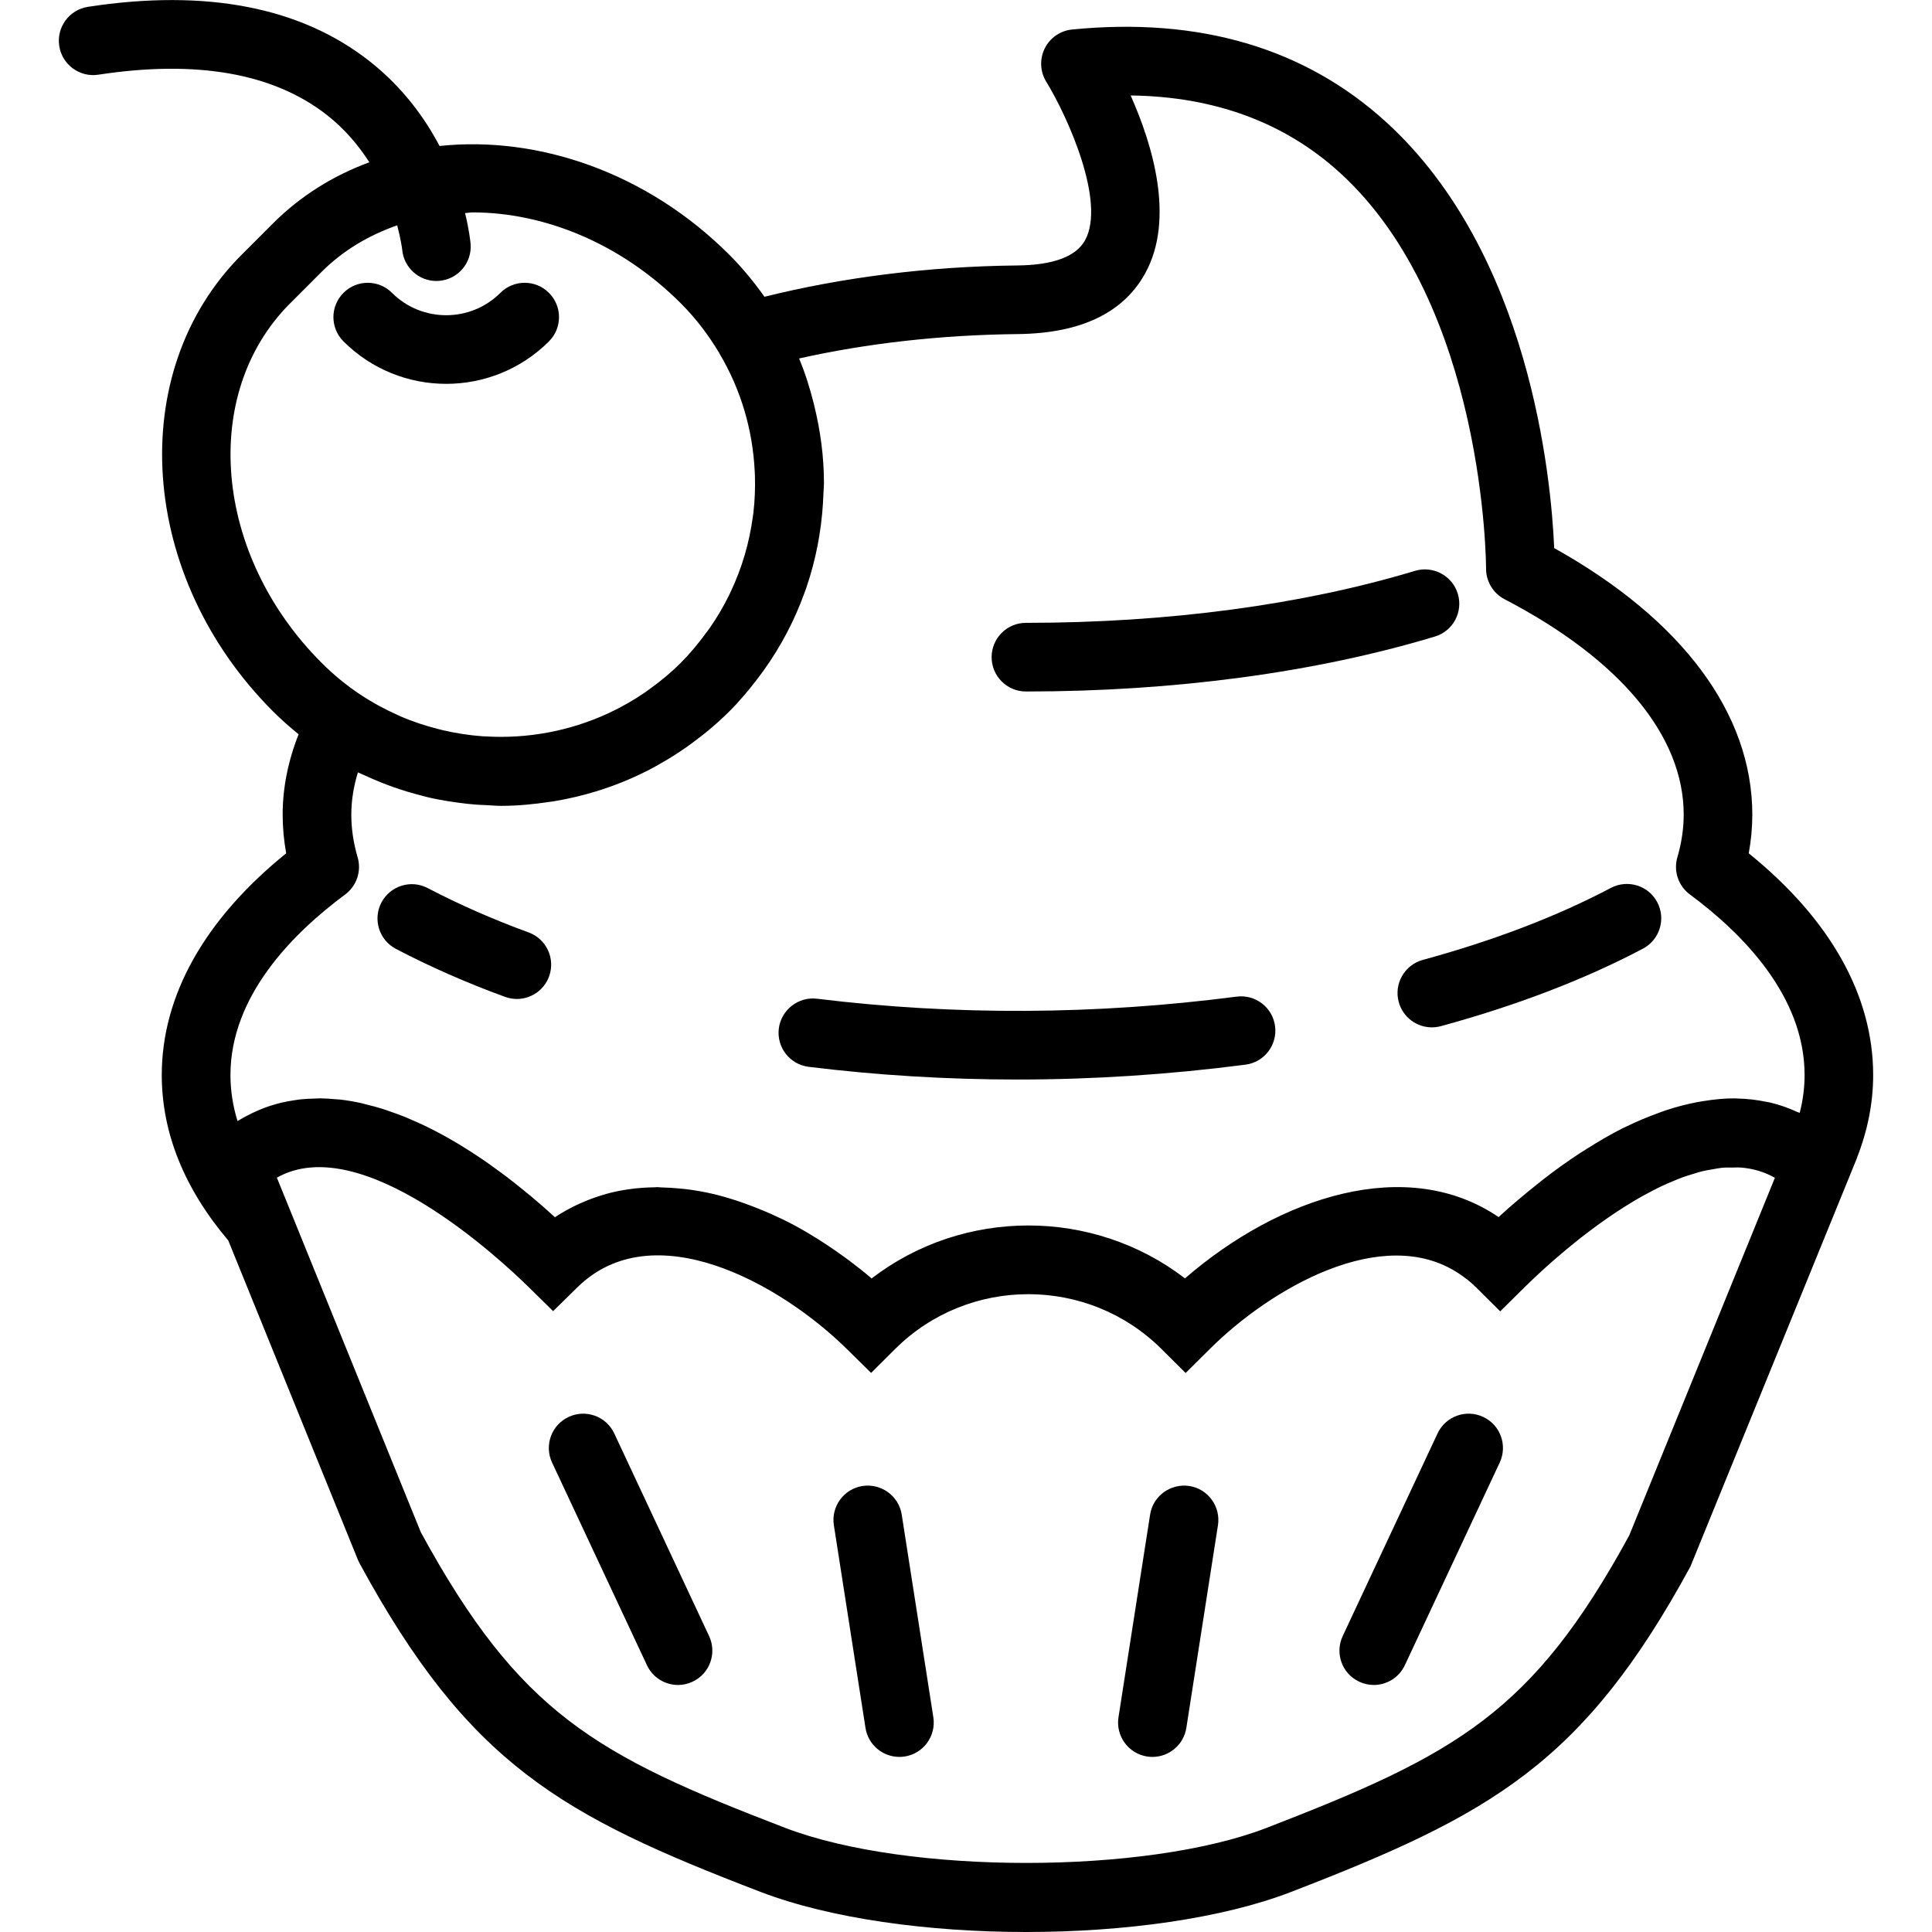
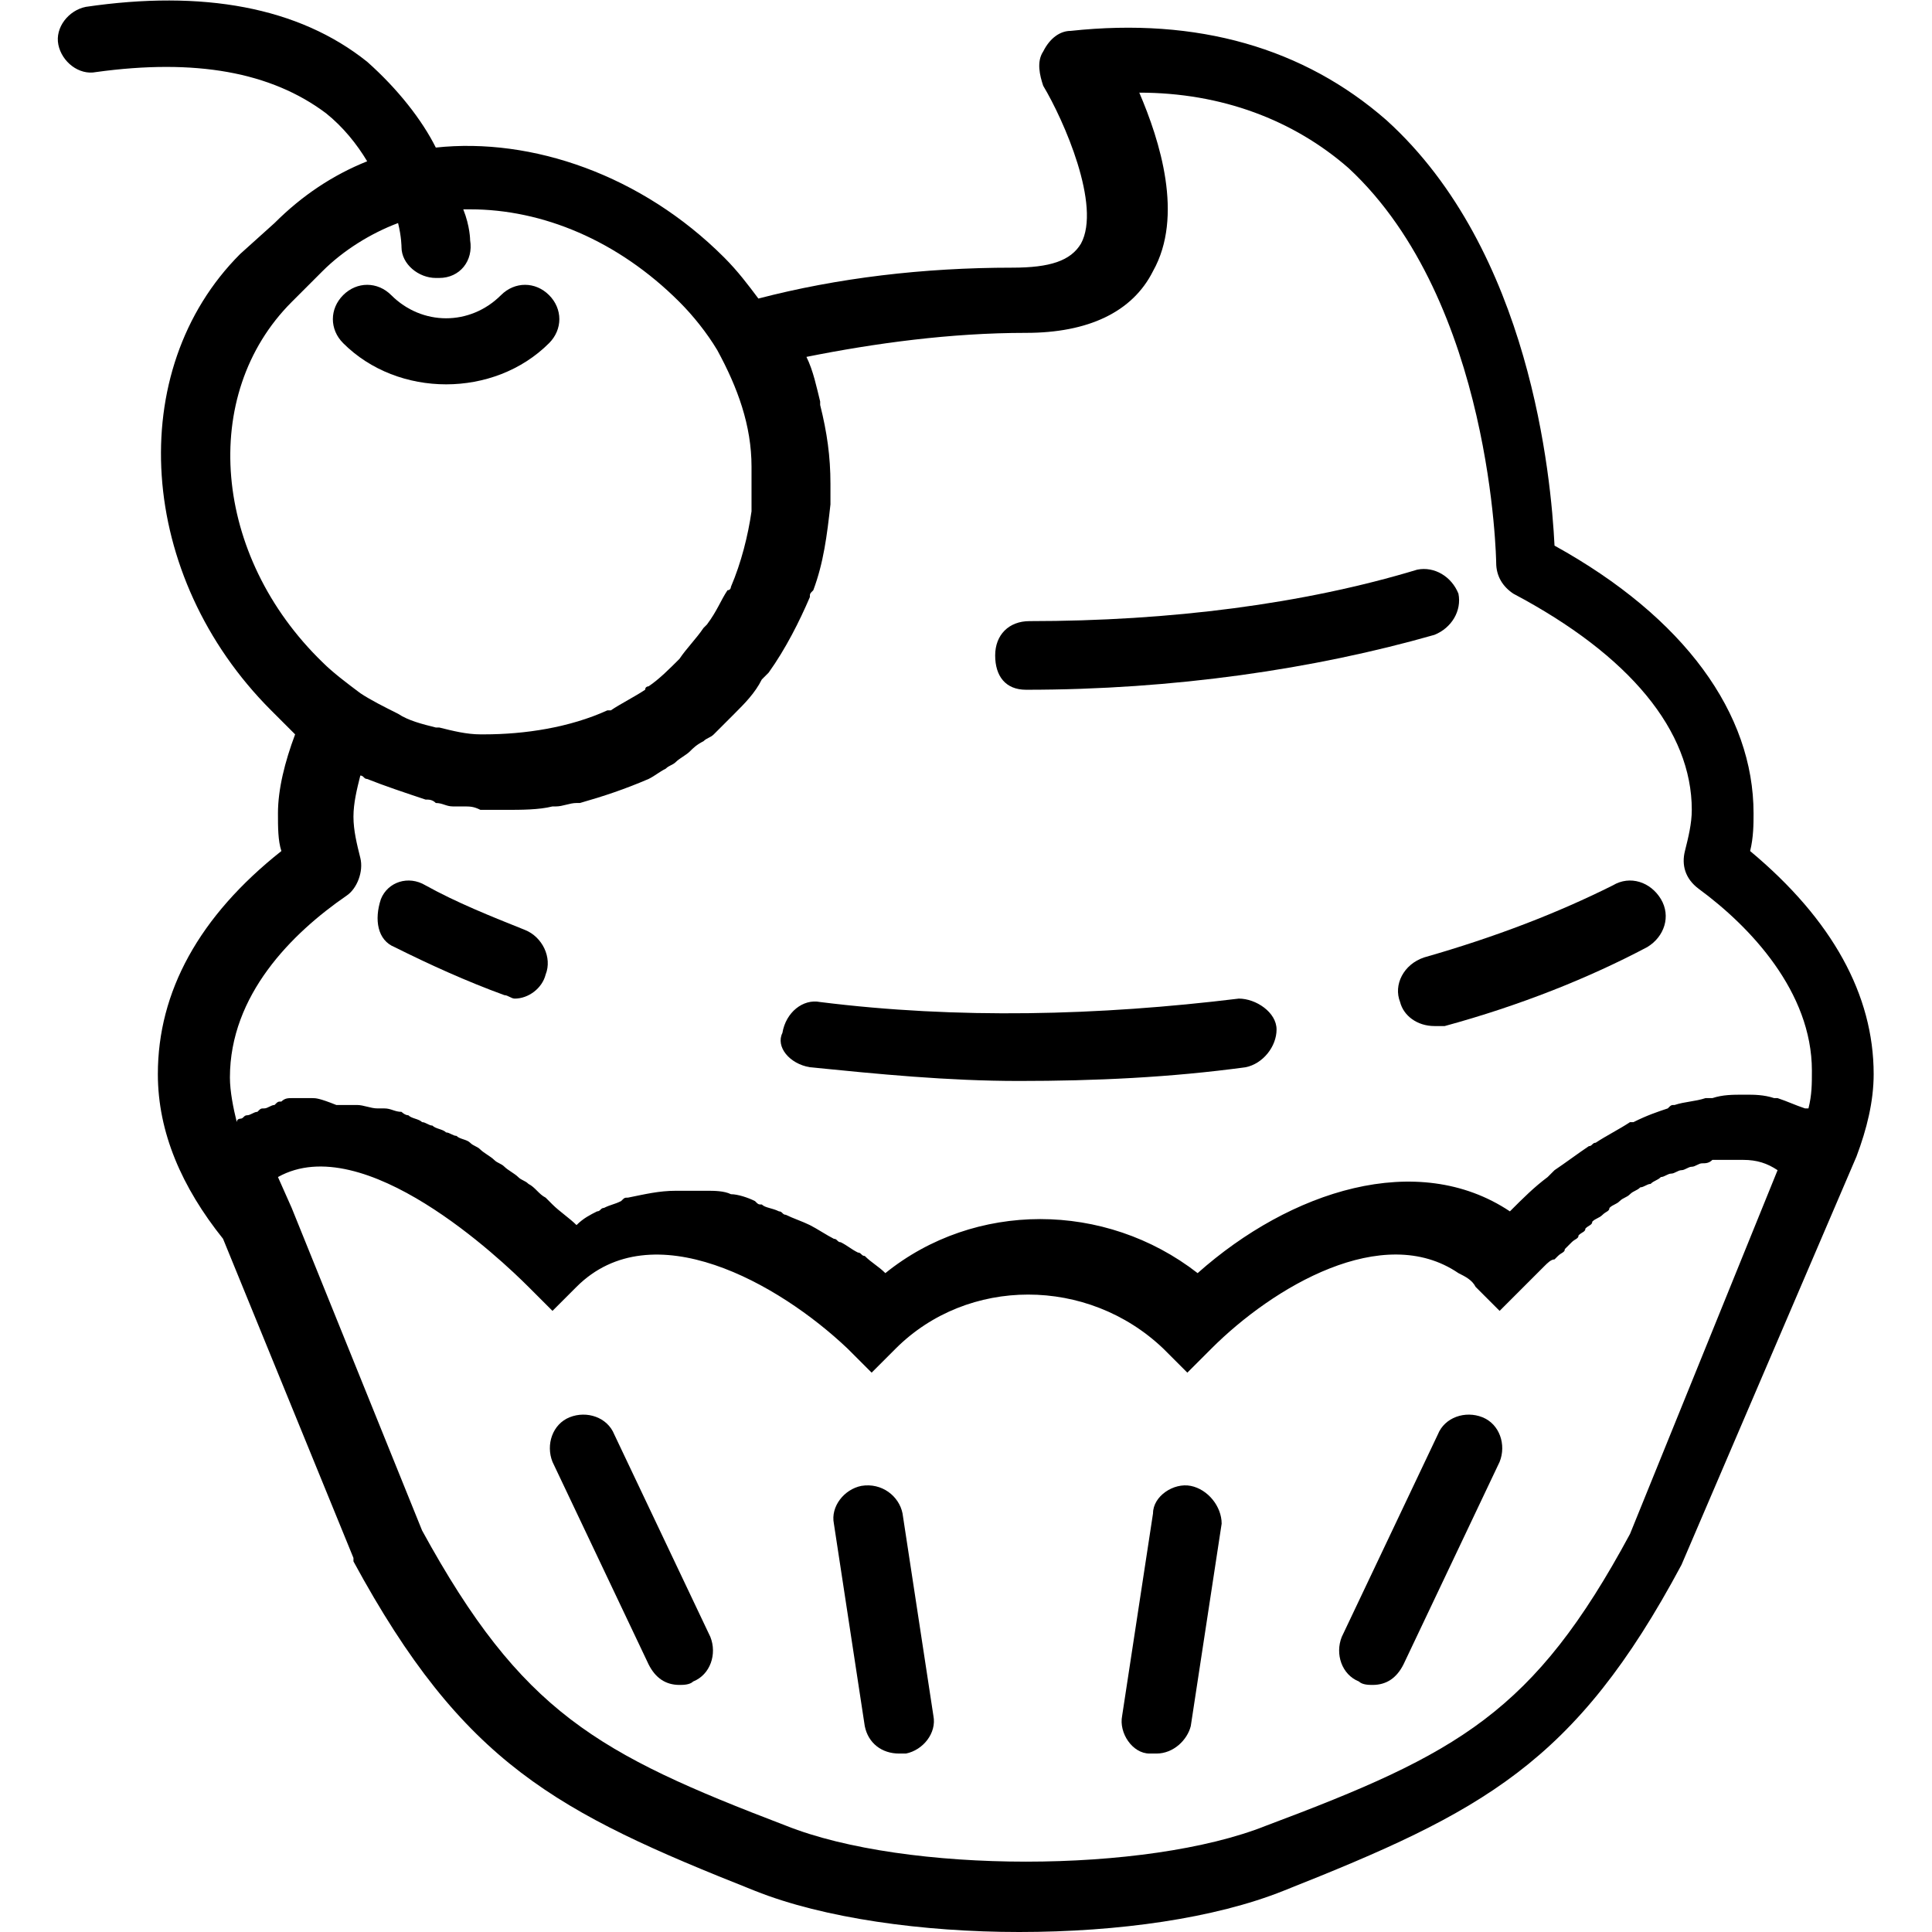
- <svg xmlns="http://www.w3.org/2000/svg" version="1.1" id="Capa_1" x="0px" y="0px" viewBox="0 0 56.287 56.287" style="enable-background:new 0 0 56.287 56.287;" xml:space="preserve">
-   <g>
-     <path d="M13,11.183c1.083,0,2.167-0.412,2.993-1.237c0.391-0.39,0.391-1.023,0-1.414c-0.391-0.391-1.024-0.391-1.415,0   c-0.87,0.869-2.287,0.869-3.157,0c-0.391-0.391-1.024-0.391-1.414,0c-0.391,0.391-0.391,1.023,0,1.414   C10.832,10.771,11.916,11.183,13,11.183z" />
-     <path d="M17.896,41.762c-0.234-0.5-0.828-0.715-1.33-0.481c-0.5,0.233-0.716,0.829-0.482,1.329l2.764,5.904   c0.17,0.363,0.53,0.576,0.906,0.576c0.142,0,0.286-0.03,0.423-0.095c0.5-0.233,0.716-0.829,0.482-1.329L17.896,41.762z" />
-     <path d="M43.212,41.281c-0.499-0.235-1.096-0.02-1.33,0.481l-2.764,5.904c-0.234,0.5-0.019,1.096,0.482,1.329   c0.137,0.064,0.281,0.095,0.423,0.095c0.376,0,0.736-0.213,0.906-0.576l2.764-5.904C43.927,42.11,43.712,41.514,43.212,41.281z" />
-     <path d="M34.65,43.293c-0.546-0.081-1.058,0.288-1.143,0.834l-0.921,5.904c-0.085,0.546,0.289,1.058,0.834,1.143   c0.052,0.008,0.104,0.012,0.156,0.012c0.484,0,0.91-0.353,0.987-0.846l0.921-5.904C35.568,43.89,35.195,43.378,34.65,43.293z" />
-     <path d="M25.128,43.293c-0.545,0.085-0.919,0.597-0.834,1.143l0.921,5.904c0.077,0.493,0.503,0.846,0.987,0.846   c0.051,0,0.104-0.004,0.156-0.012c0.545-0.085,0.919-0.597,0.834-1.143l-0.921-5.904C26.185,43.581,25.674,43.212,25.128,43.293z" />
-     <path d="M29.891,20.146c4.325,0,8.445-0.554,11.913-1.601c0.529-0.159,0.828-0.717,0.668-1.246   c-0.16-0.528-0.719-0.826-1.247-0.668c-3.283,0.991-7.203,1.515-11.335,1.515c-0.552,0-1,0.447-1,1S29.339,20.146,29.891,20.146z" />
-     <path d="M11.535,27.645c1,0.523,2.07,0.994,3.181,1.398c0.113,0.041,0.229,0.061,0.342,0.061c0.408,0,0.792-0.252,0.939-0.657   c0.189-0.52-0.078-1.093-0.597-1.282c-1.028-0.375-2.017-0.81-2.939-1.291c-0.489-0.258-1.093-0.066-1.35,0.422   C10.856,26.785,11.046,27.389,11.535,27.645z" />
-     <path d="M23.561,31.081c2.007,0.247,4.039,0.37,6.08,0.37c2.208,0,4.428-0.145,6.644-0.433c0.548-0.07,0.934-0.572,0.863-1.12   s-0.571-0.933-1.121-0.862c-4.098,0.532-8.21,0.553-12.222,0.061c-0.54-0.068-1.047,0.322-1.115,0.87   C22.623,30.516,23.013,31.014,23.561,31.081z" />
-     <path d="M40.751,29.194c0.122,0.445,0.524,0.737,0.964,0.737c0.087,0,0.176-0.011,0.264-0.035c2.211-0.604,4.192-1.363,5.887-2.258   c0.488-0.259,0.675-0.863,0.417-1.352c-0.257-0.488-0.863-0.674-1.351-0.418c-1.566,0.827-3.41,1.533-5.48,2.098   C40.92,28.112,40.606,28.661,40.751,29.194z" />
-     <path d="M54.573,31.321c0-2.317-1.25-4.54-3.625-6.46c0.069-0.376,0.104-0.753,0.104-1.127c0-2.943-2.044-5.686-5.772-7.766   c-0.088-2.037-0.703-8.591-4.897-12.413C38.017,1.4,34.942,0.492,31.234,0.86c-0.343,0.034-0.644,0.242-0.797,0.551   c-0.153,0.31-0.136,0.676,0.044,0.969c0.633,1.03,1.742,3.515,1.131,4.62c-0.263,0.477-0.929,0.724-1.979,0.734   c-2.58,0.026-5.099,0.349-7.361,0.912c-0.305-0.429-0.641-0.841-1.021-1.221c-2.4-2.399-5.566-3.476-8.445-3.172   c-0.437-0.83-1.08-1.714-2.032-2.464c-2.008-1.583-4.771-2.119-8.211-1.59c-0.546,0.084-0.921,0.594-0.837,1.14   c0.083,0.547,0.6,0.922,1.14,0.837c2.858-0.437,5.096-0.045,6.65,1.168c0.537,0.419,0.935,0.902,1.245,1.384   C9.722,5.11,8.764,5.698,7.952,6.51L7.038,7.424c-3.415,3.415-3.004,9.381,0.914,13.299c0.239,0.239,0.489,0.46,0.748,0.669   c-0.308,0.779-0.465,1.564-0.465,2.341c0,0.375,0.035,0.752,0.103,1.127c-2.374,1.92-3.625,4.143-3.625,6.46   c0,1.686,0.656,3.306,1.938,4.821l3.776,9.302l0.048,0.102c3.184,5.854,5.869,7.345,11.684,9.574   c2.03,0.778,4.886,1.168,7.739,1.168c2.854,0,5.705-0.39,7.721-1.169c5.825-2.251,8.508-3.738,11.63-9.479L54.1,33.741   l-0.002-0.002C54.411,32.944,54.573,32.133,54.573,31.321z M8.452,8.838l0.914-0.914c0.632-0.632,1.387-1.073,2.206-1.359   c0.108,0.408,0.144,0.691,0.146,0.709c0.046,0.52,0.482,0.912,0.995,0.912c0.028,0,0.056-0.001,0.084-0.004   c0.551-0.046,0.959-0.529,0.913-1.08c-0.004-0.042-0.036-0.383-0.161-0.895c0.073-0.002,0.143-0.019,0.216-0.019   c2.09,0,4.323,0.901,6.071,2.65c0.439,0.438,0.807,0.927,1.118,1.445c0.002,0.003,0.001,0.007,0.003,0.01   c0.637,1.068,0.971,2.244,1.03,3.422c0.002,0.047,0.006,0.094,0.007,0.142c0.011,0.366-0.003,0.732-0.046,1.095   c-0.005,0.039-0.012,0.078-0.017,0.117c-0.1,0.744-0.314,1.473-0.637,2.159c-0.019,0.041-0.038,0.082-0.058,0.122   c-0.162,0.328-0.349,0.646-0.562,0.951c-0.03,0.043-0.063,0.084-0.094,0.127c-0.224,0.307-0.468,0.604-0.743,0.88   c-0.295,0.295-0.613,0.555-0.944,0.791c-0.027,0.019-0.053,0.041-0.08,0.059c-0.334,0.23-0.683,0.431-1.044,0.601   c-0.019,0.009-0.037,0.018-0.056,0.026c-1.122,0.518-2.353,0.743-3.575,0.669c-0.029-0.002-0.057-0.002-0.086-0.004   c-0.388-0.028-0.775-0.089-1.157-0.178c-0.036-0.009-0.072-0.018-0.108-0.027c-0.383-0.096-0.762-0.22-1.13-0.38   c-0.016-0.007-0.032-0.016-0.048-0.023c-0.38-0.168-0.751-0.367-1.107-0.604c-0.003-0.002-0.007-0.002-0.009-0.004   c-0.401-0.268-0.779-0.578-1.127-0.927C6.228,16.17,5.818,11.473,8.452,8.838z M10.054,26.062c0.337-0.249,0.483-0.684,0.365-1.086   c-0.122-0.414-0.184-0.832-0.184-1.242c0-0.403,0.064-0.815,0.193-1.232c0.073,0.036,0.147,0.065,0.221,0.098   c0.531,0.247,1.084,0.442,1.654,0.585c0.086,0.022,0.172,0.046,0.259,0.065c0.167,0.037,0.335,0.066,0.504,0.094   c0.1,0.016,0.2,0.031,0.301,0.044c0.168,0.022,0.336,0.042,0.505,0.054c0.095,0.007,0.19,0.01,0.285,0.014   c0.148,0.007,0.295,0.022,0.445,0.022c0.48,0,0.951-0.047,1.417-0.117c0.04-0.006,0.079-0.011,0.119-0.017   c0.218-0.036,0.433-0.079,0.646-0.13c0.02-0.005,0.04-0.01,0.06-0.015c0.685-0.167,1.346-0.408,1.974-0.724   c0.013-0.006,0.025-0.012,0.038-0.018c0.164-0.083,0.323-0.174,0.482-0.267c0.089-0.052,0.178-0.104,0.265-0.159   c0.128-0.081,0.254-0.164,0.379-0.251c0.126-0.088,0.249-0.182,0.372-0.276c0.091-0.071,0.184-0.139,0.272-0.214   c0.215-0.179,0.424-0.366,0.625-0.567c0.307-0.307,0.581-0.636,0.839-0.976c0.054-0.071,0.107-0.141,0.158-0.213   c0.499-0.696,0.896-1.451,1.185-2.249c0.022-0.061,0.044-0.12,0.065-0.181c0.267-0.786,0.428-1.61,0.479-2.456   c0.005-0.09,0.01-0.179,0.013-0.269c0.003-0.102,0.015-0.203,0.015-0.306c0-0.771-0.103-1.524-0.282-2.254   c-0.007-0.027-0.013-0.054-0.02-0.082c-0.112-0.441-0.247-0.875-0.422-1.293c1.973-0.444,4.151-0.688,6.373-0.711   c1.826-0.02,3.074-0.614,3.71-1.77c0.874-1.586,0.212-3.753-0.424-5.182c2.438,0.031,4.483,0.784,6.09,2.245   c4.247,3.863,4.265,11.464,4.265,11.54c-0.001,0.374,0.207,0.719,0.539,0.892c3.365,1.751,5.219,3.979,5.219,6.274   c0,0.409-0.062,0.827-0.184,1.242c-0.118,0.402,0.027,0.837,0.365,1.086c1.524,1.128,3.341,2.955,3.341,5.259   c0,0.365-0.047,0.733-0.142,1.102c-0.02-0.01-0.042-0.012-0.062-0.021c-0.258-0.119-0.525-0.215-0.804-0.28   c-0.034-0.008-0.069-0.012-0.103-0.019c-0.275-0.057-0.557-0.091-0.85-0.097c-0.023,0-0.045-0.004-0.068-0.004   c-0.297-0.002-0.604,0.029-0.917,0.079c-0.061,0.01-0.122,0.019-0.184,0.031c-0.308,0.059-0.622,0.14-0.943,0.248   c-0.059,0.02-0.118,0.044-0.177,0.065c-0.318,0.115-0.641,0.249-0.971,0.411c-0.024,0.012-0.047,0.021-0.072,0.033   c-0.342,0.171-0.69,0.375-1.041,0.596c-0.072,0.045-0.143,0.089-0.214,0.135c-0.345,0.225-0.693,0.474-1.045,0.746   c-0.068,0.052-0.135,0.108-0.203,0.162c-0.37,0.295-0.742,0.606-1.119,0.952c-2.661-1.808-6.366-0.61-9.137,1.786   c-2.68-2.056-6.451-2.054-9.129,0.002c-0.21-0.179-0.426-0.35-0.645-0.515c-0.065-0.049-0.131-0.096-0.197-0.143   c-0.164-0.119-0.33-0.233-0.498-0.343c-0.068-0.045-0.136-0.09-0.204-0.133c-0.228-0.143-0.458-0.28-0.692-0.406   c-0.002-0.001-0.003-0.002-0.005-0.003c-0.236-0.127-0.476-0.241-0.716-0.348c-0.069-0.031-0.137-0.058-0.206-0.087   c-0.181-0.076-0.363-0.146-0.545-0.211c-0.07-0.025-0.139-0.05-0.208-0.072c-0.243-0.079-0.487-0.151-0.73-0.207   c0,0-0.001,0-0.001,0c-0.245-0.057-0.49-0.098-0.734-0.13c-0.065-0.009-0.13-0.014-0.196-0.02c-0.184-0.019-0.368-0.03-0.55-0.034   c-0.042-0.001-0.084-0.008-0.125-0.008c-0.025,0-0.05,0.005-0.075,0.005c-0.479,0.006-0.948,0.068-1.402,0.191   c-0.062,0.017-0.122,0.038-0.184,0.057c-0.17,0.053-0.337,0.115-0.501,0.187c-0.062,0.027-0.123,0.052-0.184,0.082   c-0.214,0.104-0.425,0.218-0.628,0.355c-0.237-0.217-0.473-0.423-0.708-0.62c-0.076-0.063-0.15-0.121-0.225-0.182   c-0.16-0.13-0.319-0.259-0.478-0.379c-0.087-0.066-0.174-0.128-0.26-0.191c-0.145-0.106-0.29-0.211-0.435-0.31   c-0.091-0.062-0.182-0.121-0.272-0.18c-0.138-0.09-0.275-0.177-0.412-0.26c-0.092-0.055-0.184-0.109-0.275-0.161   c-0.135-0.077-0.269-0.15-0.402-0.219c-0.089-0.047-0.179-0.093-0.268-0.136c-0.135-0.066-0.268-0.125-0.401-0.183   c-0.085-0.037-0.17-0.075-0.254-0.109c-0.139-0.056-0.276-0.104-0.413-0.151c-0.075-0.026-0.151-0.055-0.225-0.078   c-0.158-0.049-0.313-0.089-0.468-0.127c-0.051-0.012-0.103-0.029-0.153-0.04c-0.205-0.044-0.406-0.079-0.604-0.102   c-0.04-0.005-0.079-0.004-0.119-0.008c-0.156-0.015-0.312-0.026-0.464-0.028C9.261,32,9.195,32.005,9.128,32.007   c-0.122,0.004-0.243,0.008-0.362,0.021c-0.073,0.008-0.145,0.02-0.217,0.031c-0.11,0.017-0.219,0.036-0.325,0.06   c-0.073,0.017-0.144,0.037-0.215,0.057c-0.103,0.03-0.206,0.063-0.306,0.1C7.635,32.302,7.567,32.33,7.5,32.359   c-0.101,0.044-0.2,0.092-0.298,0.144c-0.062,0.033-0.124,0.065-0.185,0.102c-0.032,0.019-0.066,0.034-0.098,0.054   c-0.136-0.443-0.205-0.89-0.205-1.338C6.714,29.017,8.53,27.19,10.054,26.062z M47.466,44.734c-2.816,5.16-5.02,6.376-10.567,8.52   c-3.523,1.361-10.47,1.362-14.023-0.001c-5.535-2.123-7.739-3.341-10.616-8.613l-3.808-9.381c0-0.001,0-0.002-0.001-0.003   l-0.385-0.946c2.469-1.394,6.513,2.378,7.347,3.199l0.702,0.69l0.702-0.69c2.213-2.179,5.911-0.121,7.857,1.795l0.705,0.694   l0.702-0.698c2.137-2.127,5.617-2.127,7.756,0l0.705,0.701l0.706-0.701c1.777-1.769,5.034-3.654,7.241-2.206   c0.178,0.117,0.351,0.249,0.514,0.411l0.704,0.7l0.705-0.697c0,0,0.001,0,0.001-0.001c0.109-0.108,0.274-0.268,0.482-0.459   c0.019-0.018,0.042-0.038,0.062-0.056c0.084-0.076,0.173-0.156,0.269-0.241c0.045-0.039,0.094-0.081,0.141-0.122   c0.08-0.069,0.16-0.138,0.247-0.21c0.062-0.052,0.129-0.106,0.194-0.159c0.079-0.064,0.158-0.128,0.241-0.194   c0.077-0.061,0.157-0.122,0.238-0.182c0.079-0.06,0.158-0.119,0.239-0.179c0.088-0.065,0.179-0.129,0.27-0.192   c0.08-0.056,0.161-0.111,0.243-0.166c0.095-0.064,0.191-0.126,0.289-0.188c0.084-0.053,0.168-0.104,0.253-0.155   c0.099-0.06,0.2-0.118,0.301-0.174c0.087-0.048,0.174-0.094,0.261-0.139c0.101-0.052,0.202-0.104,0.304-0.151   c0.091-0.043,0.182-0.081,0.274-0.119c0.1-0.042,0.2-0.084,0.299-0.121c0.095-0.035,0.19-0.063,0.285-0.092   c0.096-0.03,0.191-0.061,0.287-0.084c0.103-0.025,0.204-0.041,0.306-0.058c0.086-0.015,0.172-0.033,0.257-0.042   c0.119-0.012,0.234-0.01,0.351-0.009c0.066,0,0.133-0.006,0.197-0.001c0.355,0.026,0.693,0.122,1.007,0.3L47.466,44.734z" />
-   </g>
-   <g>
- </g>
-   <g>
- </g>
-   <g>
- </g>
-   <g>
- </g>
-   <g>
- </g>
-   <g>
- </g>
-   <g>
- </g>
-   <g>
- </g>
-   <g>
- </g>
-   <g>
- </g>
-   <g>
- </g>
-   <g>
- </g>
-   <g>
- </g>
-   <g>
- </g>
-   <g>
- </g>
+ <svg xmlns="http://www.w3.org/2000/svg" viewBox="0 0 56.3 56.3">
+   <path d="M13 11.2c1.1 0 2.2-0.4 3-1.2 0.4-0.4 0.4-1 0-1.4 -0.4-0.4-1-0.4-1.4 0 -0.9 0.9-2.3 0.9-3.2 0 -0.4-0.4-1-0.4-1.4 0 -0.4 0.4-0.4 1 0 1.4C10.8 10.8 11.9 11.2 13 11.2z" />
+   <path d="M17.9 41.8c-0.2-0.5-0.8-0.7-1.3-0.5 -0.5 0.2-0.7 0.8-0.5 1.3l2.8 5.9c0.2 0.4 0.5 0.6 0.9 0.6 0.1 0 0.3 0 0.4-0.1 0.5-0.2 0.7-0.8 0.5-1.3L17.9 41.8z" />
+   <path d="M43.2 41.3c-0.5-0.2-1.1 0-1.3 0.5l-2.8 5.9c-0.2 0.5 0 1.1 0.5 1.3 0.1 0.1 0.3 0.1 0.4 0.1 0.4 0 0.7-0.2 0.9-0.6l2.8-5.9C43.9 42.1 43.7 41.5 43.2 41.3z" />
+   <path d="M34.7 43.3c-0.5-0.1-1.1 0.3-1.1 0.8l-0.9 5.9c-0.1 0.5 0.3 1.1 0.8 1.1 0.1 0 0.1 0 0.2 0 0.5 0 0.9-0.4 1-0.8l0.9-5.9C35.6 43.9 35.2 43.4 34.7 43.3z" />
+   <path d="M25.1 43.3c-0.5 0.1-0.9 0.6-0.8 1.1l0.9 5.9c0.1 0.5 0.5 0.8 1 0.8 0.1 0 0.1 0 0.2 0 0.5-0.1 0.9-0.6 0.8-1.1l-0.9-5.9C26.2 43.6 25.7 43.2 25.1 43.3z" />
+   <path d="M29.9 20.1c4.3 0 8.4-0.6 11.9-1.6 0.5-0.2 0.8-0.7 0.7-1.2 -0.2-0.5-0.7-0.8-1.2-0.7 -3.3 1-7.2 1.5-11.3 1.5 -0.6 0-1 0.4-1 1S29.3 20.1 29.9 20.1z" />
+   <path d="M11.5 27.6c1 0.5 2.1 1 3.2 1.4 0.1 0 0.2 0.1 0.3 0.1 0.4 0 0.8-0.3 0.9-0.7 0.2-0.5-0.1-1.1-0.6-1.3 -1-0.4-2-0.8-2.9-1.3 -0.5-0.3-1.1-0.1-1.3 0.4C10.9 26.8 11 27.4 11.5 27.6z" />
+   <path d="M23.6 31.1c2 0.2 4 0.4 6.1 0.4 2.2 0 4.4-0.1 6.6-0.4 0.5-0.1 0.9-0.6 0.9-1.1s-0.6-0.9-1.1-0.9c-4.1 0.5-8.2 0.6-12.2 0.1 -0.5-0.1-1 0.3-1.1 0.9C22.6 30.5 23 31 23.6 31.1z" />
+   <path d="M40.8 29.2c0.1 0.4 0.5 0.7 1 0.7 0.1 0 0.2 0 0.3 0 2.2-0.6 4.2-1.4 5.9-2.3 0.5-0.3 0.7-0.9 0.4-1.4 -0.3-0.5-0.9-0.7-1.4-0.4 -1.6 0.8-3.4 1.5-5.5 2.1C40.9 28.1 40.6 28.7 40.8 29.2z" />
+   <path d="M54.6 31.3c0-2.3-1.2-4.5-3.6-6.5 0.1-0.4 0.1-0.8 0.1-1.1 0-2.9-2-5.7-5.8-7.8 -0.1-2-0.7-8.6-4.9-12.4C38 1.4 34.9 0.5 31.2 0.9c-0.3 0-0.6 0.2-0.8 0.6 -0.2 0.3-0.1 0.7 0 1 0.6 1 1.7 3.5 1.1 4.6 -0.3 0.5-0.9 0.7-2 0.7 -2.6 0-5.1 0.3-7.4 0.9 -0.3-0.4-0.6-0.8-1-1.2 -2.4-2.4-5.6-3.5-8.4-3.2 -0.4-0.8-1.1-1.7-2-2.5 -2-1.6-4.8-2.1-8.2-1.6 -0.5 0.1-0.9 0.6-0.8 1.1 0.1 0.5 0.6 0.9 1.1 0.8 2.9-0.4 5.1 0 6.7 1.2 0.5 0.4 0.9 0.9 1.2 1.4C9.7 5.1 8.8 5.7 8 6.5L7 7.4c-3.4 3.4-3 9.4 0.9 13.3 0.2 0.2 0.5 0.5 0.7 0.7 -0.3 0.8-0.5 1.6-0.5 2.3 0 0.4 0 0.8 0.1 1.1 -2.4 1.9-3.6 4.1-3.6 6.5 0 1.7 0.7 3.3 1.9 4.8l3.8 9.3 0 0.1c3.2 5.9 5.9 7.3 11.7 9.6 2 0.8 4.9 1.2 7.7 1.2 2.9 0 5.7-0.4 7.7-1.2 5.8-2.3 8.5-3.7 11.6-9.5L54.1 33.7l0 0C54.4 32.9 54.6 32.1 54.6 31.3zM8.5 8.8l0.9-0.9c0.6-0.6 1.4-1.1 2.2-1.4 0.1 0.4 0.1 0.7 0.1 0.7 0 0.5 0.5 0.9 1 0.9 0 0 0.1 0 0.1 0 0.6 0 1-0.5 0.9-1.1 0 0 0-0.4-0.2-0.9 0.1 0 0.1 0 0.2 0 2.1 0 4.3 0.9 6.1 2.7 0.4 0.4 0.8 0.9 1.1 1.4 0 0 0 0 0 0 0.6 1.1 1 2.2 1 3.4 0 0 0 0.1 0 0.1 0 0.4 0 0.7 0 1.1 0 0 0 0.1 0 0.1 -0.1 0.7-0.3 1.5-0.6 2.2 0 0 0 0.1-0.1 0.1 -0.2 0.3-0.3 0.6-0.6 1 0 0-0.1 0.1-0.1 0.1 -0.2 0.3-0.5 0.6-0.7 0.9 -0.3 0.3-0.6 0.6-0.9 0.8 0 0-0.1 0-0.1 0.1 -0.3 0.2-0.7 0.4-1 0.6 0 0 0 0-0.1 0 -1.1 0.5-2.4 0.7-3.6 0.7 0 0-0.1 0-0.1 0 -0.4 0-0.8-0.1-1.2-0.2 0 0-0.1 0-0.1 0 -0.4-0.1-0.8-0.2-1.1-0.4 0 0 0 0 0 0 -0.4-0.2-0.8-0.4-1.1-0.6 0 0 0 0 0 0 -0.4-0.3-0.8-0.6-1.1-0.9C6.2 16.2 5.8 11.5 8.5 8.8zM10.1 26.1c0.3-0.2 0.5-0.7 0.4-1.1 -0.1-0.4-0.2-0.8-0.2-1.2 0-0.4 0.1-0.8 0.2-1.2 0.1 0 0.1 0.1 0.2 0.1 0.5 0.2 1.1 0.4 1.7 0.6 0.1 0 0.2 0 0.3 0.1 0.2 0 0.3 0.1 0.5 0.1 0.1 0 0.2 0 0.3 0 0.2 0 0.3 0 0.5 0.1 0.1 0 0.2 0 0.3 0 0.1 0 0.3 0 0.4 0 0.5 0 1 0 1.4-0.1 0 0 0.1 0 0.1 0 0.2 0 0.4-0.1 0.6-0.1 0 0 0 0 0.1 0 0.7-0.2 1.3-0.4 2-0.7 0 0 0 0 0 0 0.2-0.1 0.3-0.2 0.5-0.3 0.1-0.1 0.2-0.1 0.3-0.2 0.1-0.1 0.3-0.2 0.4-0.3 0.1-0.1 0.2-0.2 0.4-0.3 0.1-0.1 0.2-0.1 0.3-0.2 0.2-0.2 0.4-0.4 0.6-0.6 0.3-0.3 0.6-0.6 0.8-1 0.1-0.1 0.1-0.1 0.2-0.2 0.5-0.7 0.9-1.5 1.2-2.2 0-0.1 0-0.1 0.1-0.2 0.3-0.8 0.4-1.6 0.5-2.5 0-0.1 0-0.2 0-0.3 0-0.1 0-0.2 0-0.3 0-0.8-0.1-1.5-0.3-2.3 0 0 0-0.1 0-0.1 -0.1-0.4-0.2-0.9-0.4-1.3 2-0.4 4.2-0.7 6.4-0.7 1.8 0 3.1-0.6 3.7-1.8 0.9-1.6 0.2-3.8-0.4-5.2 2.4 0 4.5 0.8 6.1 2.2 4.2 3.9 4.3 11.5 4.3 11.5 0 0.4 0.2 0.7 0.5 0.9 3.4 1.8 5.2 4 5.2 6.3 0 0.4-0.1 0.8-0.2 1.2 -0.1 0.4 0 0.8 0.4 1.1 1.5 1.1 3.3 3 3.3 5.3 0 0.4 0 0.7-0.1 1.1 0 0 0 0-0.1 0 -0.3-0.1-0.5-0.2-0.8-0.3 0 0-0.1 0-0.1 0 -0.3-0.1-0.6-0.1-0.8-0.1 0 0 0 0-0.1 0 -0.3 0-0.6 0-0.9 0.1 -0.1 0-0.1 0-0.2 0 -0.3 0.1-0.6 0.1-0.9 0.2 -0.1 0-0.1 0-0.2 0.1 -0.3 0.1-0.6 0.2-1 0.4 0 0 0 0-0.1 0 -0.3 0.2-0.7 0.4-1 0.6 -0.1 0-0.1 0.1-0.2 0.1 -0.3 0.2-0.7 0.5-1 0.7 -0.1 0.1-0.1 0.1-0.2 0.2 -0.4 0.3-0.7 0.6-1.1 1 -2.7-1.8-6.4-0.6-9.1 1.8 -2.7-2.1-6.5-2.1-9.1 0 -0.2-0.2-0.4-0.3-0.6-0.5 -0.1 0-0.1-0.1-0.2-0.1 -0.2-0.1-0.3-0.2-0.5-0.3 -0.1 0-0.1-0.1-0.2-0.1 -0.2-0.1-0.5-0.3-0.7-0.4 0 0 0 0 0 0 -0.2-0.1-0.5-0.2-0.7-0.3 -0.1 0-0.1-0.1-0.2-0.1 -0.2-0.1-0.4-0.1-0.5-0.2 -0.1 0-0.1 0-0.2-0.1 -0.2-0.1-0.5-0.2-0.7-0.2 0 0 0 0 0 0 -0.2-0.1-0.5-0.1-0.7-0.1 -0.1 0-0.1 0-0.2 0 -0.2 0-0.4 0-0.5 0 0 0-0.1 0-0.1 0 0 0 0 0-0.1 0 -0.5 0-0.9 0.1-1.4 0.2 -0.1 0-0.1 0-0.2 0.1 -0.2 0.1-0.3 0.1-0.5 0.2 -0.1 0-0.1 0.1-0.2 0.1 -0.2 0.1-0.4 0.2-0.6 0.4 -0.2-0.2-0.5-0.4-0.7-0.6 -0.1-0.1-0.1-0.1-0.2-0.2 -0.2-0.1-0.3-0.3-0.5-0.4 -0.1-0.1-0.2-0.1-0.3-0.2 -0.1-0.1-0.3-0.2-0.4-0.3 -0.1-0.1-0.2-0.1-0.3-0.2 -0.1-0.1-0.3-0.2-0.4-0.3 -0.1-0.1-0.2-0.1-0.3-0.2 -0.1-0.1-0.3-0.1-0.4-0.2 -0.1 0-0.2-0.1-0.3-0.1 -0.1-0.1-0.3-0.1-0.4-0.2 -0.1 0-0.2-0.1-0.3-0.1 -0.1-0.1-0.3-0.1-0.4-0.2 -0.1 0-0.2-0.1-0.2-0.1 -0.2 0-0.3-0.1-0.5-0.1 -0.1 0-0.1 0-0.2 0 -0.2 0-0.4-0.1-0.6-0.1 0 0-0.1 0-0.1 0 -0.2 0-0.3 0-0.5 0C9.3 32 9.2 32 9.1 32c-0.1 0-0.2 0-0.4 0 -0.1 0-0.1 0-0.2 0 -0.1 0-0.2 0-0.3 0.1 -0.1 0-0.1 0-0.2 0.1 -0.1 0-0.2 0.1-0.3 0.1C7.6 32.3 7.6 32.3 7.5 32.4c-0.1 0-0.2 0.1-0.3 0.1 -0.1 0-0.1 0.1-0.2 0.1 0 0-0.1 0-0.1 0.1 -0.1-0.4-0.2-0.9-0.2-1.3C6.7 29 8.5 27.2 10.1 26.1zM47.5 44.7c-2.8 5.2-5 6.4-10.6 8.5 -3.5 1.4-10.5 1.4-14 0 -5.5-2.1-7.7-3.3-10.6-8.6l-3.8-9.4c0 0 0 0 0 0l-0.4-0.9c2.5-1.4 6.5 2.4 7.3 3.2l0.7 0.7 0.7-0.7c2.2-2.2 5.9-0.1 7.9 1.8l0.7 0.7 0.7-0.7c2.1-2.1 5.6-2.1 7.8 0l0.7 0.7 0.7-0.7c1.8-1.8 5-3.7 7.2-2.2 0.2 0.1 0.4 0.2 0.5 0.4l0.7 0.7 0.7-0.7c0 0 0 0 0 0 0.1-0.1 0.3-0.3 0.5-0.5 0 0 0 0 0.1-0.1 0.1-0.1 0.2-0.2 0.3-0.2 0 0 0.1-0.1 0.1-0.1 0.1-0.1 0.2-0.1 0.2-0.2 0.1-0.1 0.1-0.1 0.2-0.2 0.1-0.1 0.2-0.1 0.2-0.2 0.1-0.1 0.2-0.1 0.2-0.2 0.1-0.1 0.2-0.1 0.2-0.2 0.1-0.1 0.2-0.1 0.3-0.2 0.1-0.1 0.2-0.1 0.2-0.2 0.1-0.1 0.2-0.1 0.3-0.2 0.1-0.1 0.2-0.1 0.3-0.2 0.1-0.1 0.2-0.1 0.3-0.2 0.1 0 0.2-0.1 0.3-0.1 0.1-0.1 0.2-0.1 0.3-0.2 0.1 0 0.2-0.1 0.3-0.1 0.1 0 0.2-0.1 0.3-0.1 0.1 0 0.2-0.1 0.3-0.1 0.1 0 0.2-0.1 0.3-0.1 0.1 0 0.2 0 0.3-0.1 0.1 0 0.2 0 0.3 0 0.1 0 0.2 0 0.4 0 0.1 0 0.1 0 0.2 0 0.4 0 0.7 0.1 1 0.3L47.5 44.7z" />
</svg>
